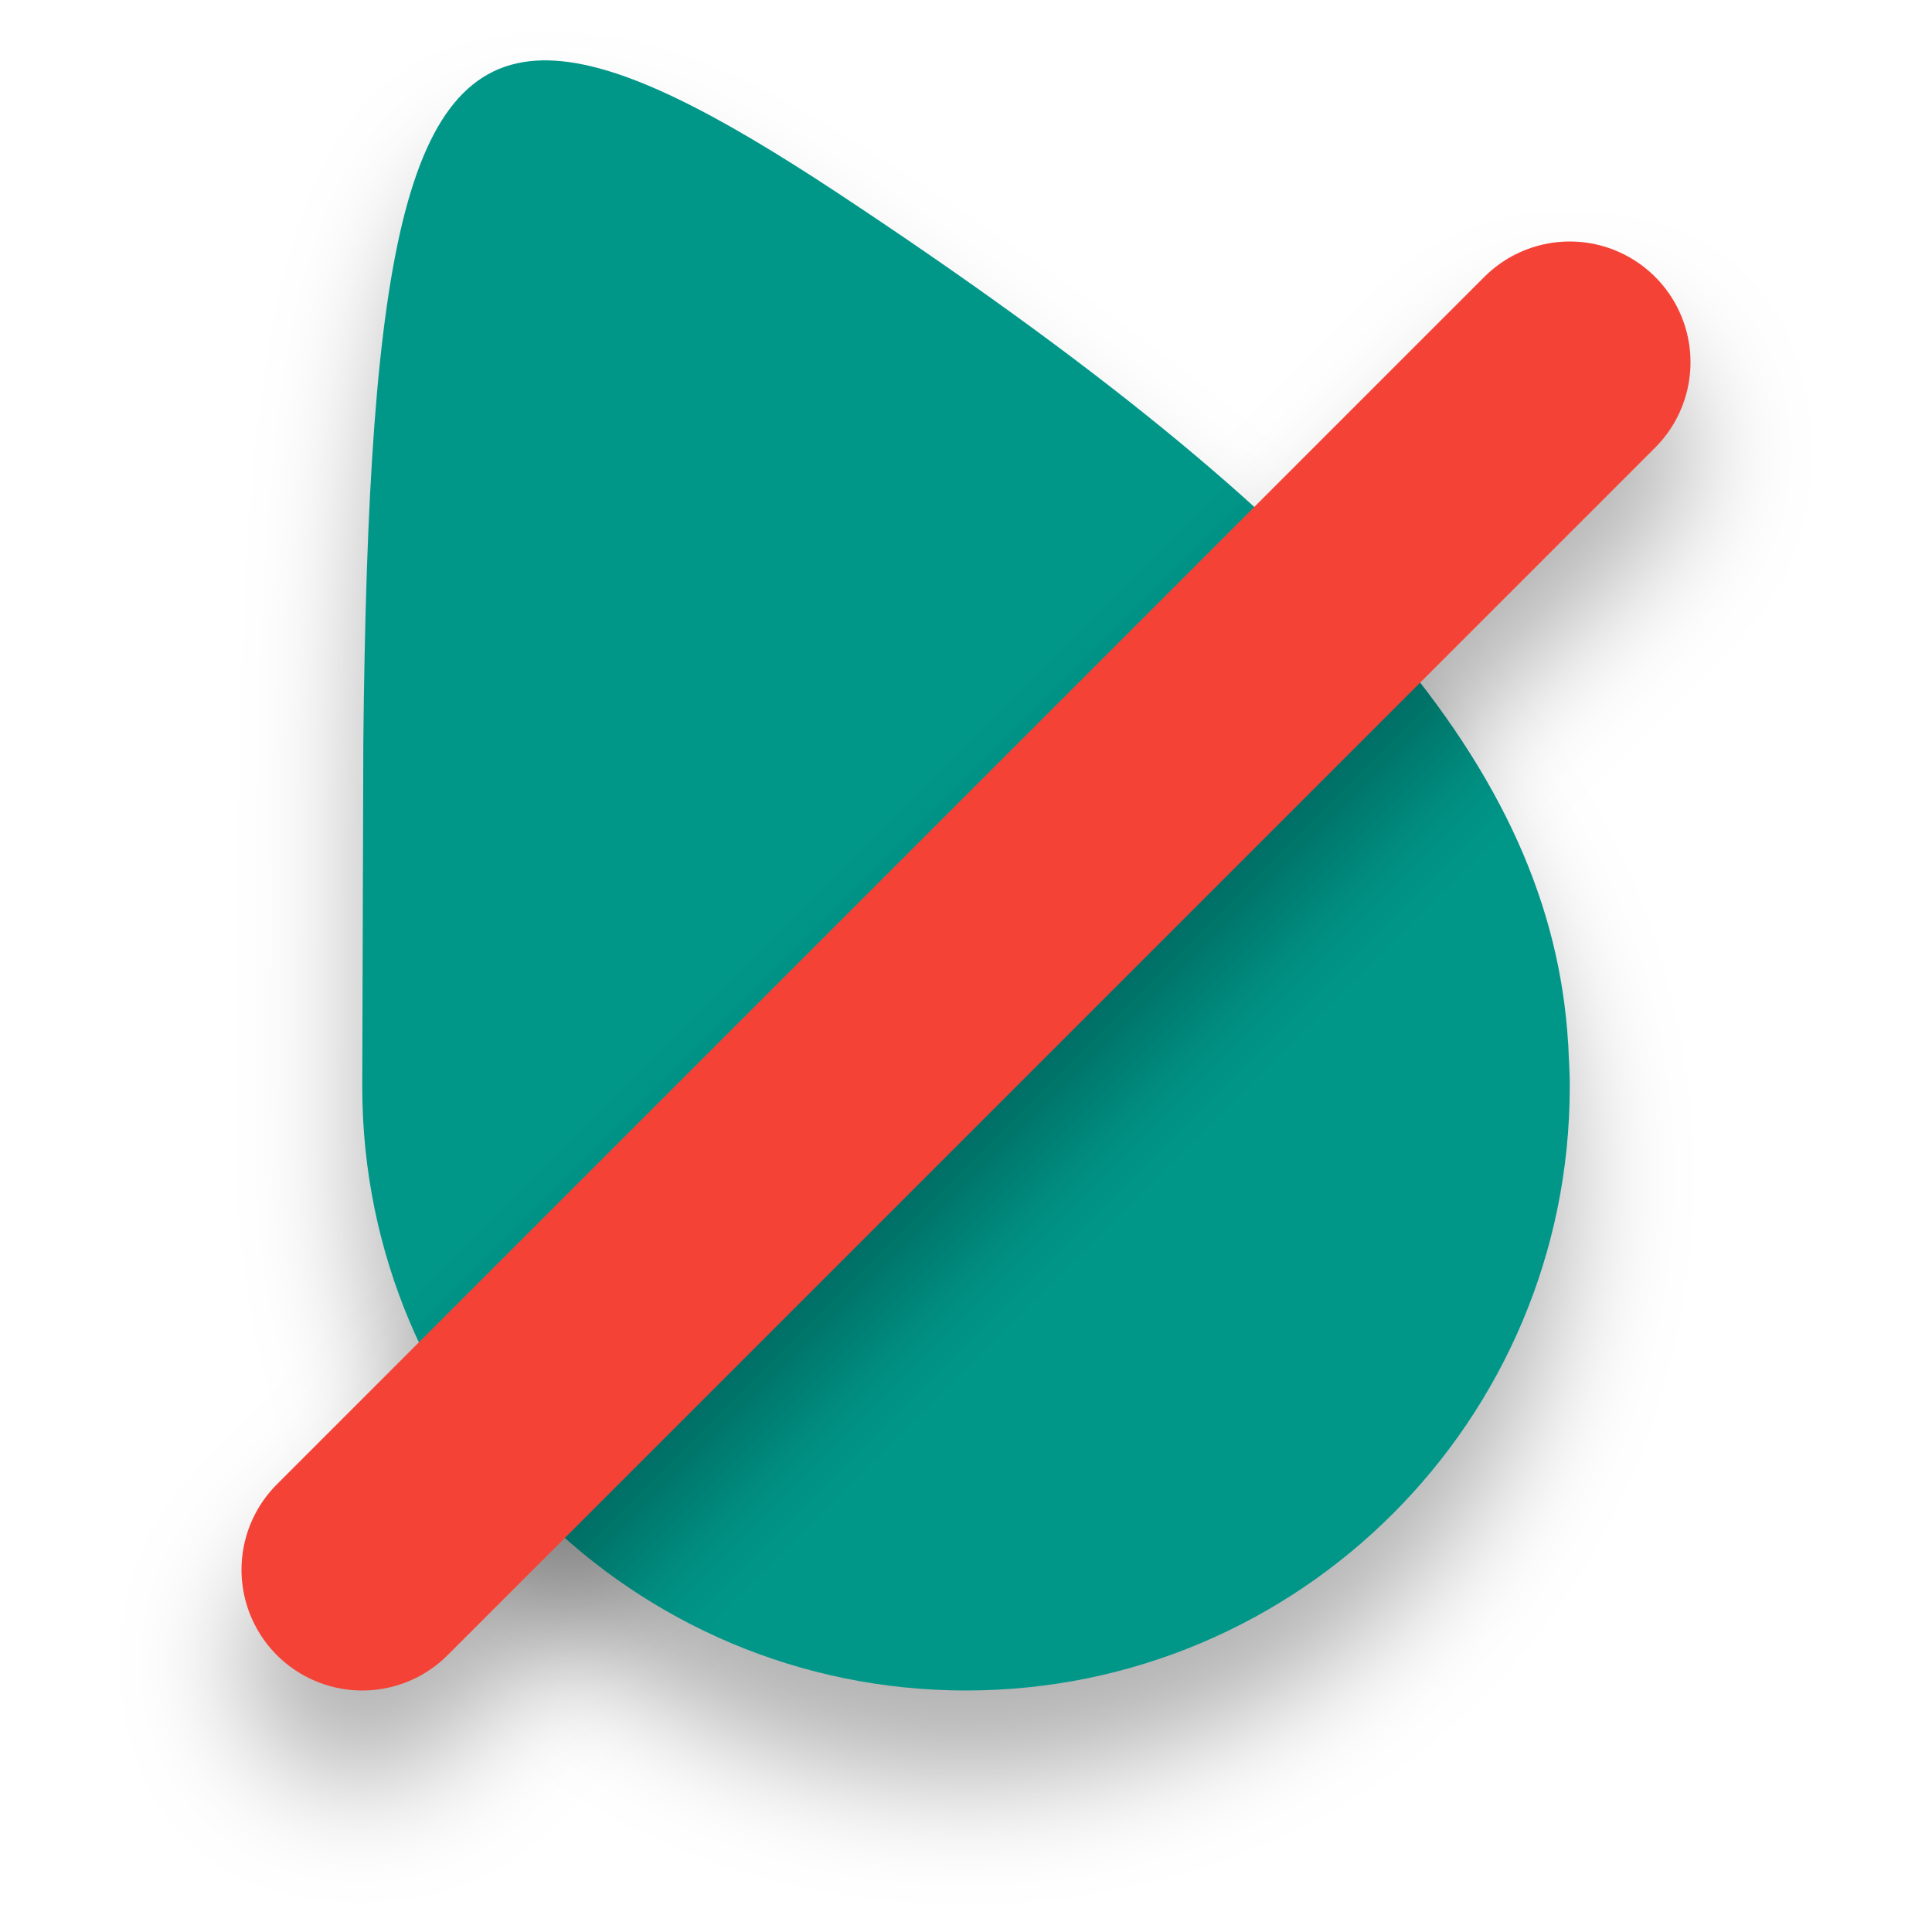
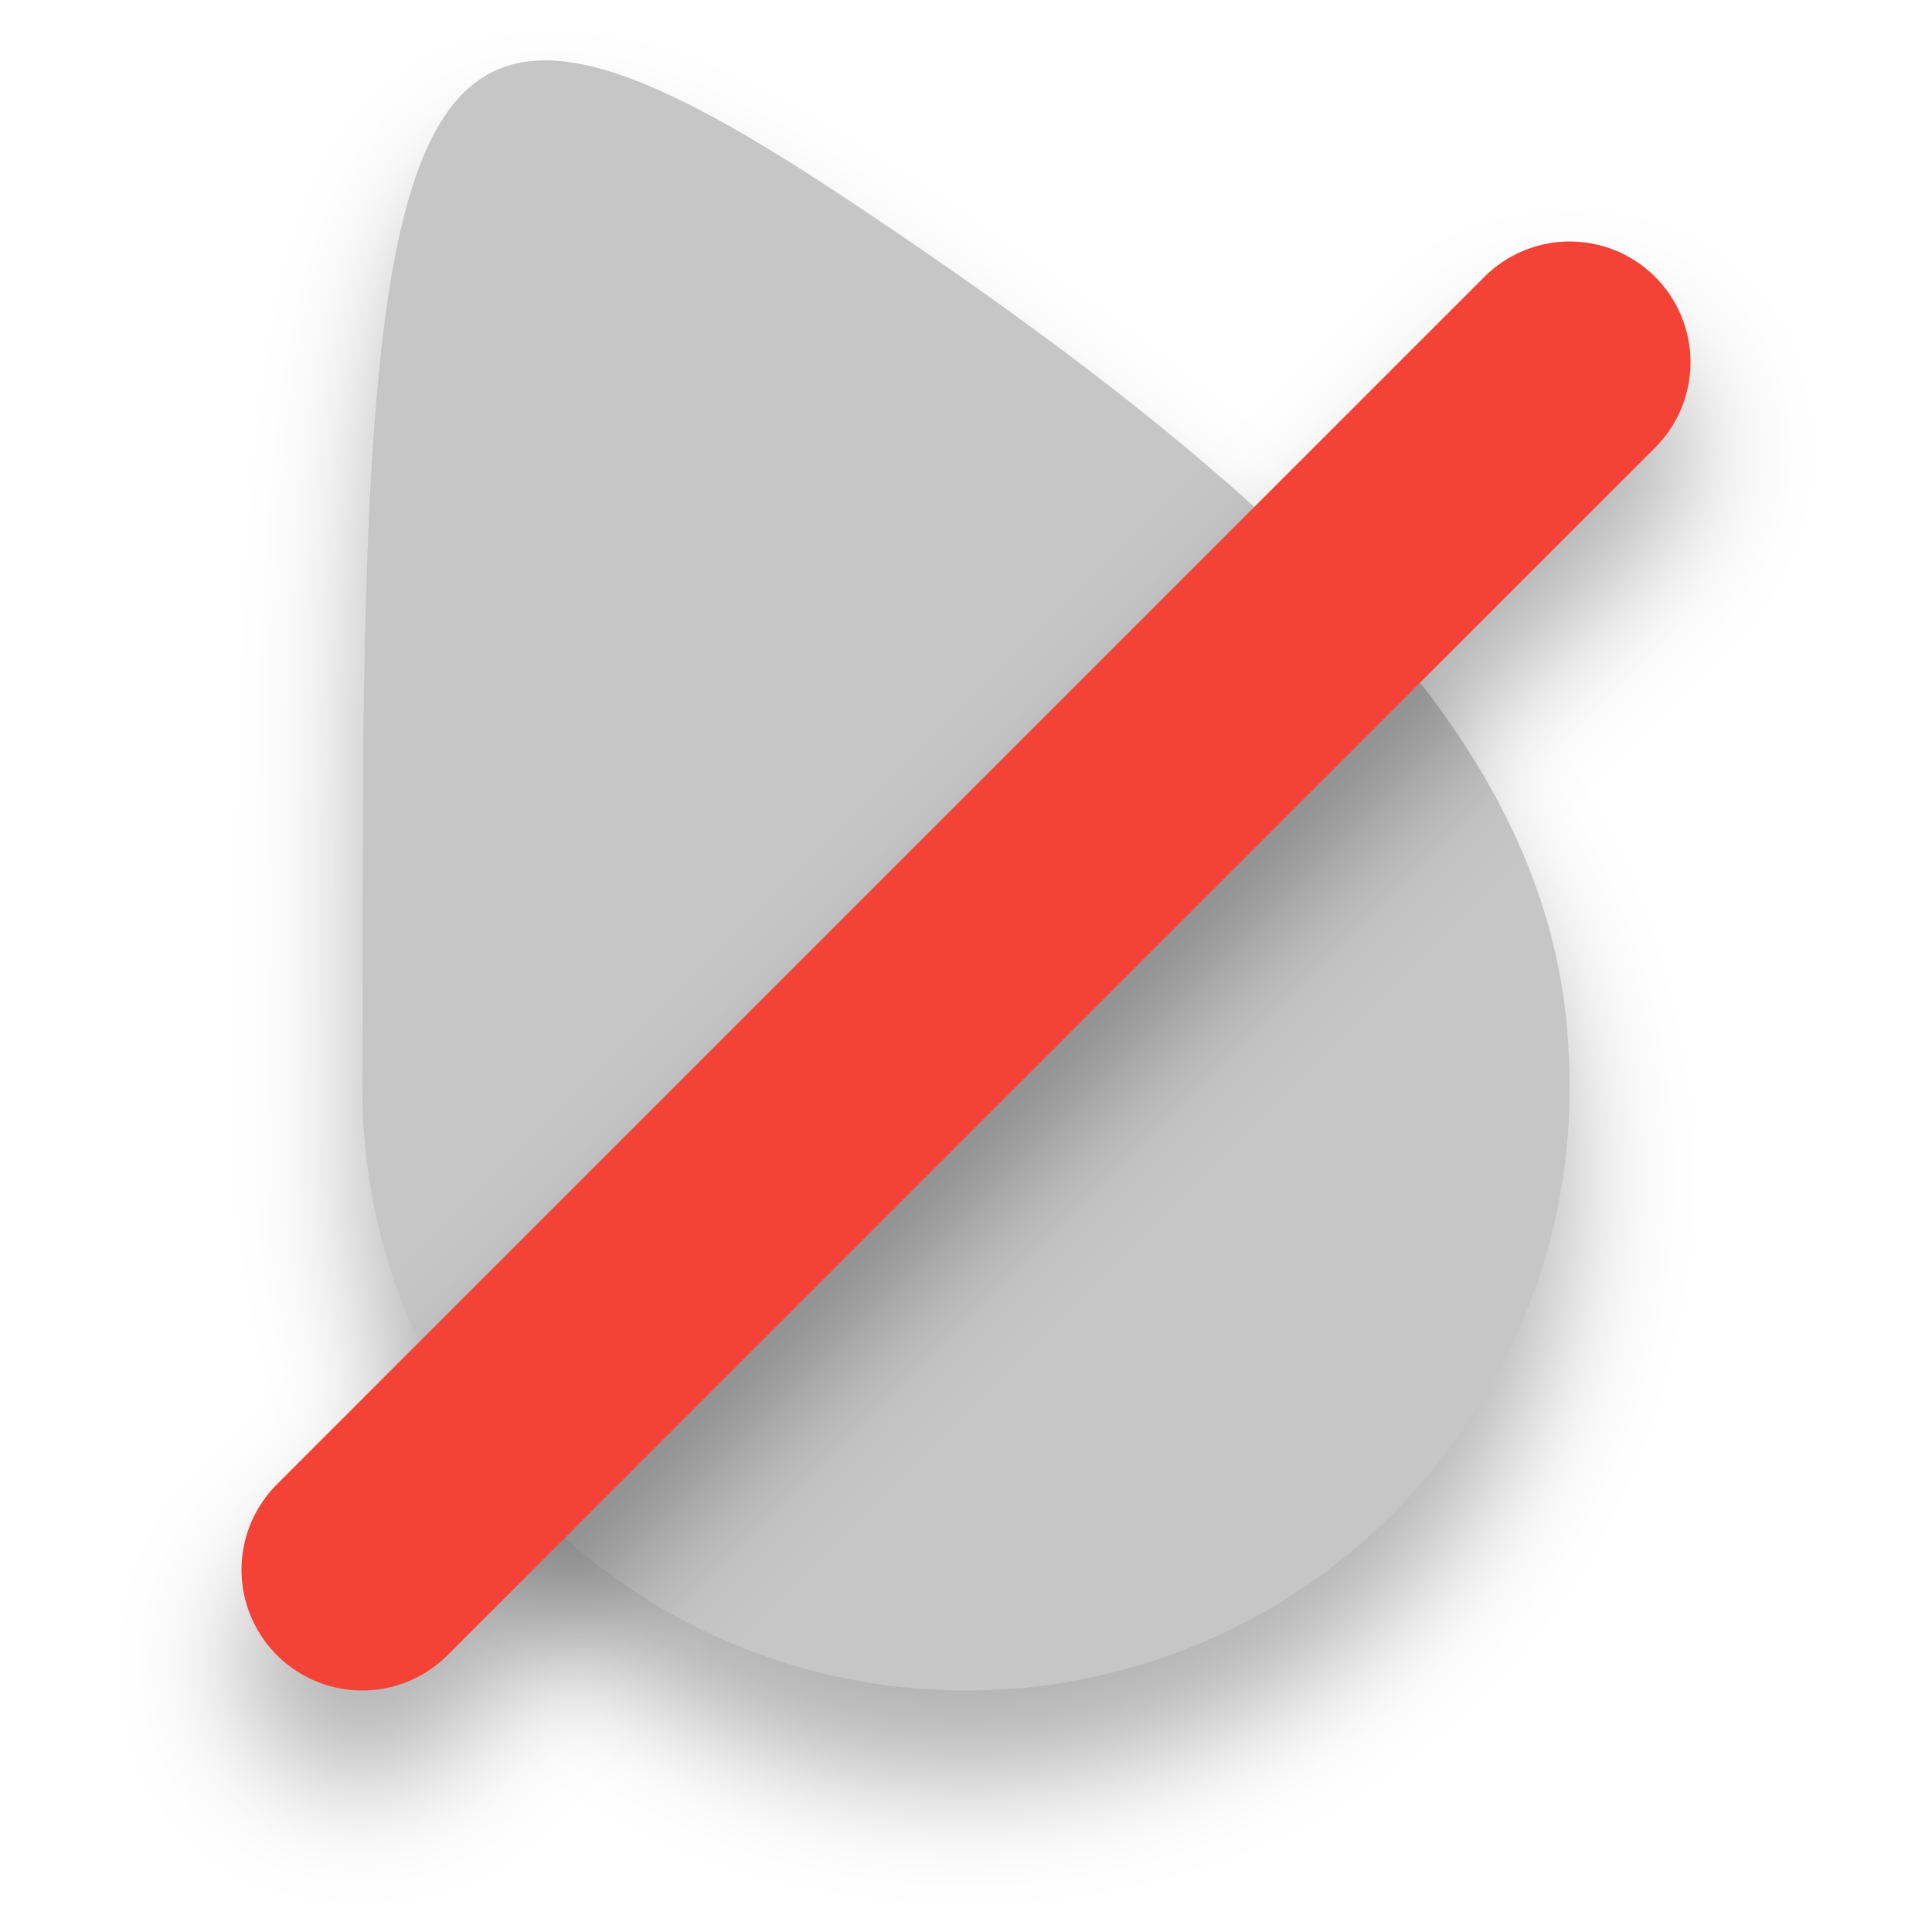
<svg xmlns="http://www.w3.org/2000/svg" viewBox="0 0 32 32">
  <defs>
    <filter id="a" width="1.226" height="1.167" x="-.11" y="-.08" color-interpolation-filters="sRGB">
      <feGaussianBlur stdDeviation=".94" />
    </filter>
    <filter id="b" width="1.192" height="1.192" x="-.1" y="-.1" color-interpolation-filters="sRGB">
      <feGaussianBlur stdDeviation=".962" />
    </filter>
  </defs>
  <path d="M9.209 2.506C6.718 2.337 6.1 5.585 6.018 13.791L6 19.5c0 5.523 4.477 10 10 10s10-4.477 10-10c.003-.235-.018-.487-.025-.707l-.002-.012c-.271-4.529-3.753-8.568-12.08-14.072-2.032-1.343-3.551-2.127-4.684-2.203z" opacity="0.3" fill="#000000" filter="url(#a)" />
-   <path d="M9.209 1.006C6.718.838 6.1 4.085 6.018 12.291L6 18c0 5.523 4.477 10 10 10s10-4.477 10-10c.003-.235-.018-.487-.025-.707l-.002-.012c-.271-4.529-3.753-8.568-12.08-14.072-2.032-1.343-3.551-2.127-4.684-2.203z" fill="#009789" />
-   <path style="line-height:normal;font-variant-ligatures:normal;font-variant-position:normal;font-variant-caps:normal;font-variant-numeric:normal;font-variant-alternates:normal;font-feature-settings:normal;text-indent:0;text-align:start;text-decoration-line:none;text-decoration-style:solid;text-decoration-color:#000;text-transform:none;text-orientation:mixed;white-space:normal;shape-padding:0;isolation:auto;mix-blend-mode:normal;solid-color:#000;solid-opacity:1" d="M25.961 5.481a2 2 0 00-1.375.606l-20 20a2 2 0 102.828 2.828l20-20a2 2 0 00-1.453-3.433z" color="#000" font-weight="400" font-family="sans-serif" overflow="visible" opacity=".3" enable-background="accumulate" filter="url(#b)" />
+   <path d="M9.209 1.006C6.718.838 6.1 4.085 6.018 12.291L6 18c0 5.523 4.477 10 10 10s10-4.477 10-10c.003-.235-.018-.487-.025-.707l-.002-.012c-.271-4.529-3.753-8.568-12.08-14.072-2.032-1.343-3.551-2.127-4.684-2.203z" fill="#c6c6c6" />
+   <path d="M25.961 5.481a2 2 0 00-1.375.606l-20 20a2 2 0 102.828 2.828l20-20a2 2 0 00-1.453-3.433z" opacity=".3" filter="url(#b)" />
  <path d="M26 6L6 26" fill="none" stroke="#f44336" stroke-width="4" stroke-linecap="round" />
</svg>
